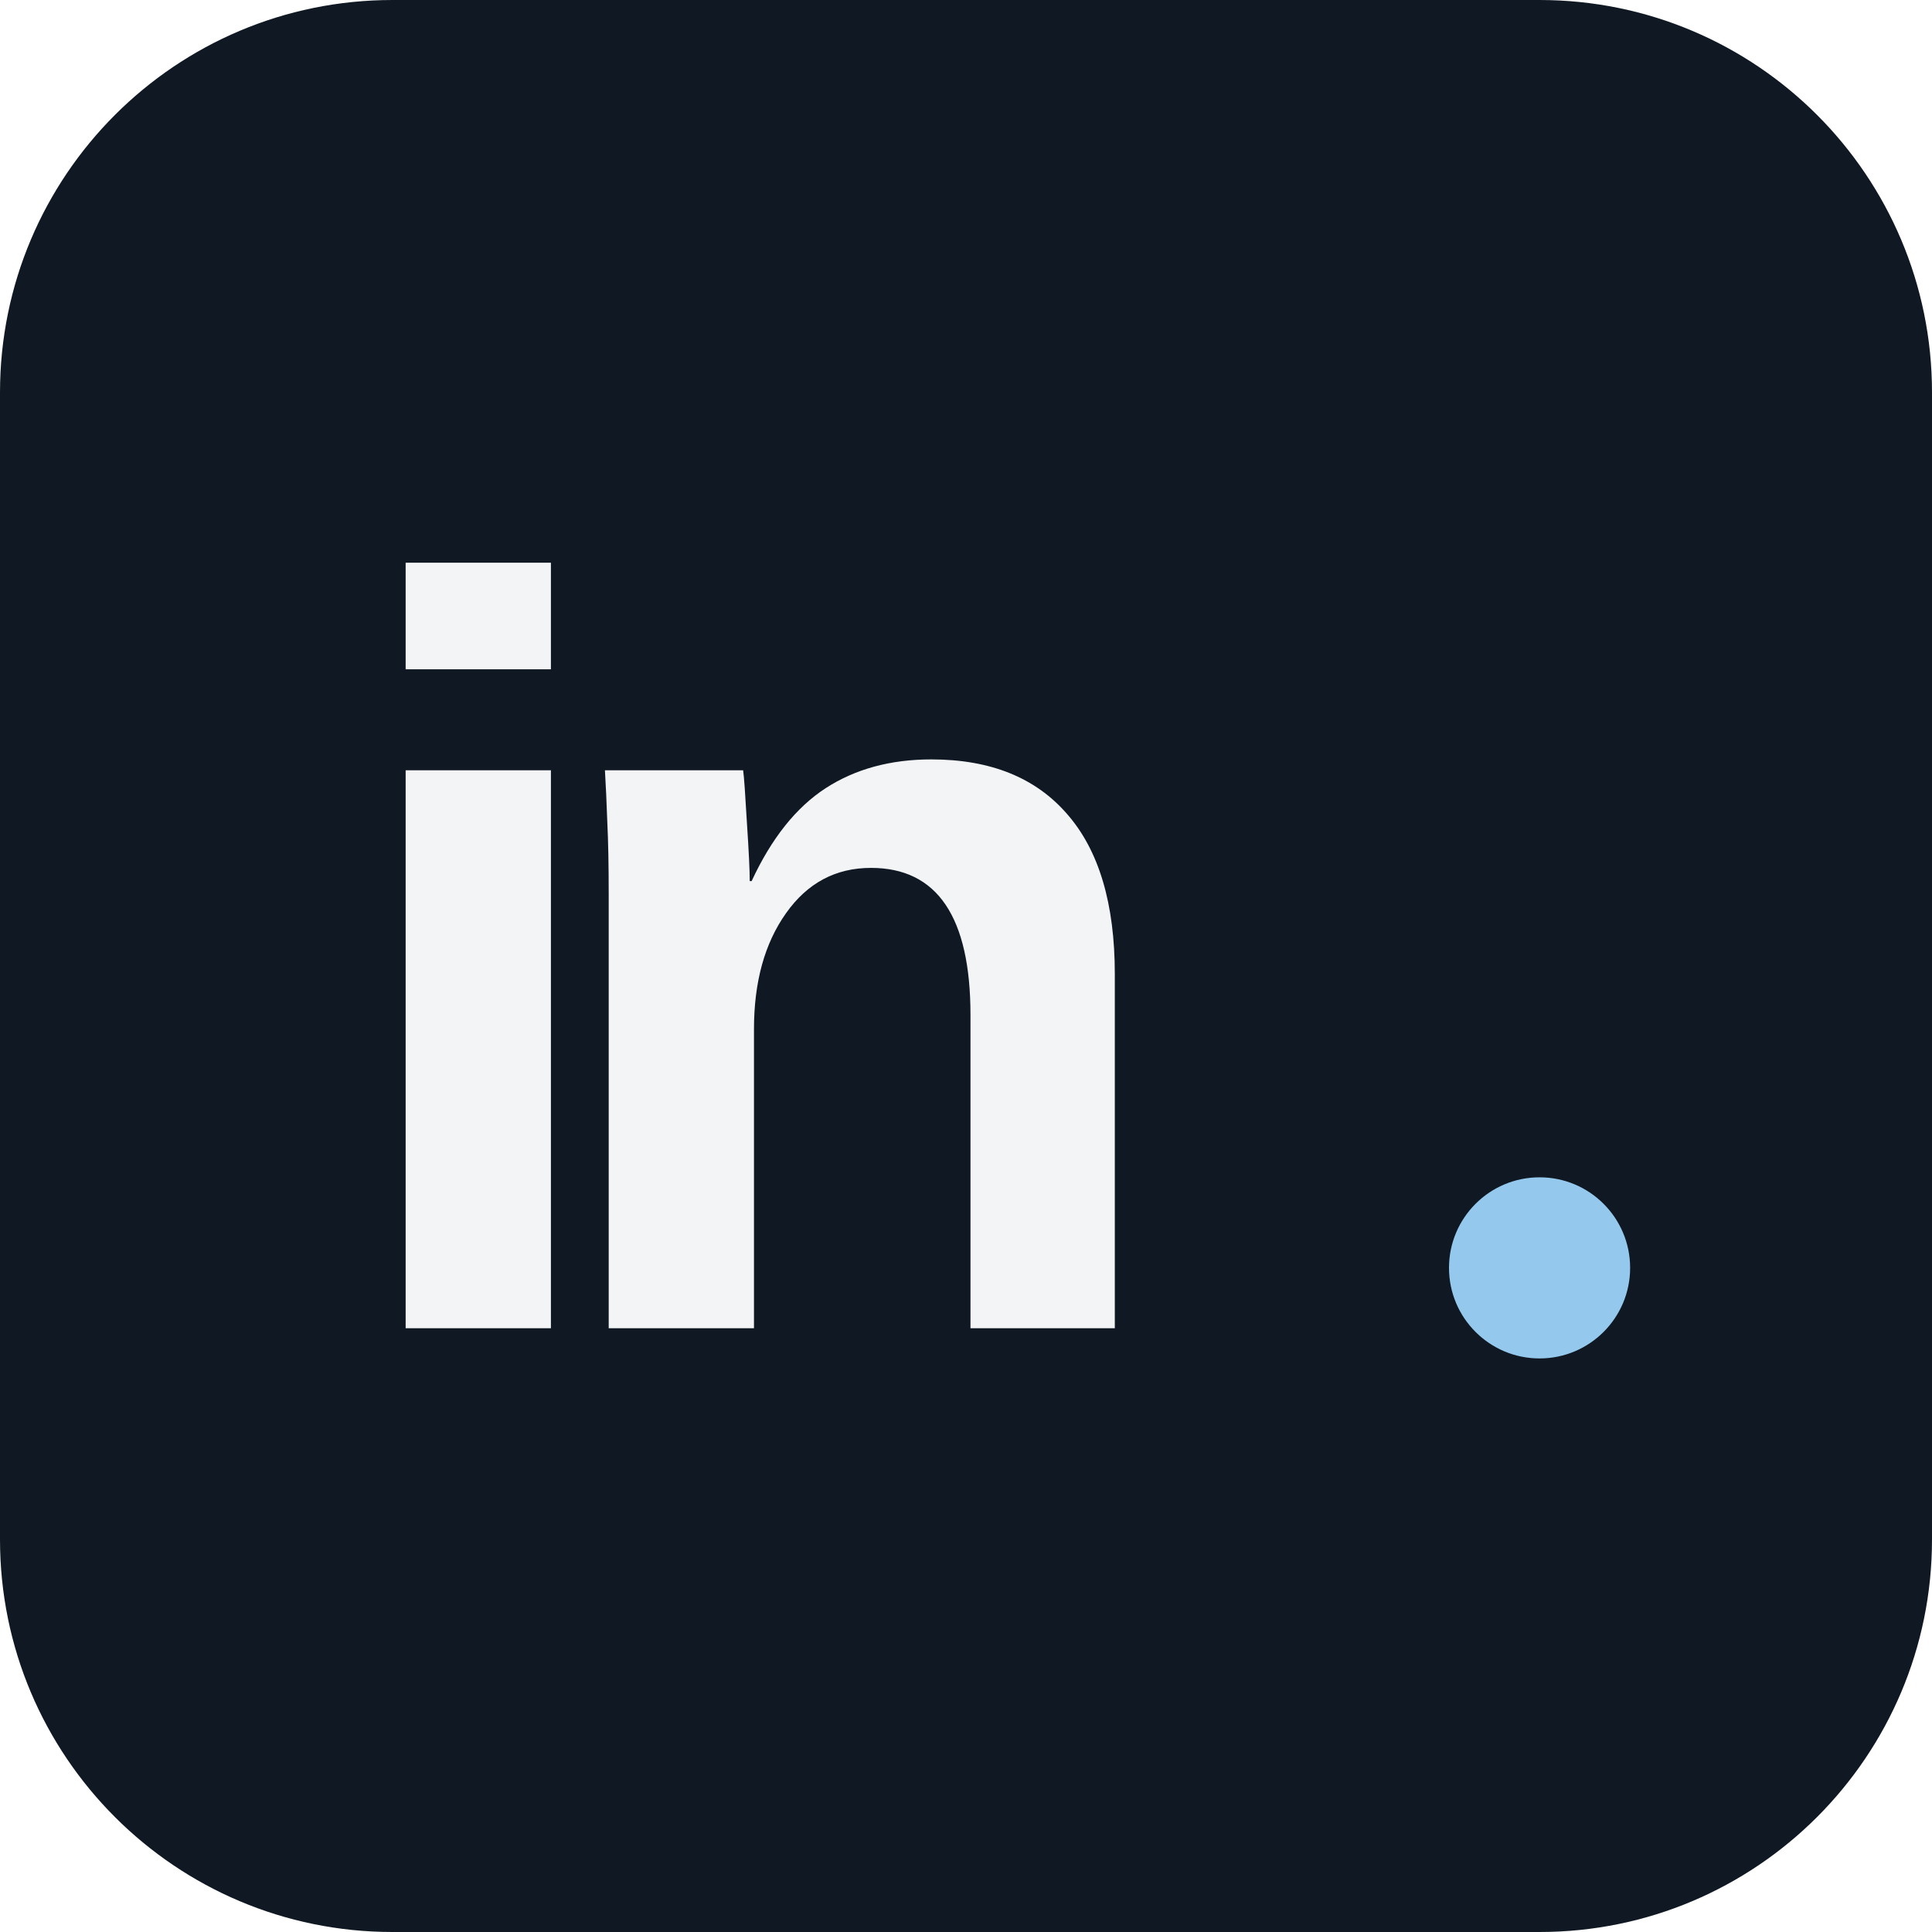
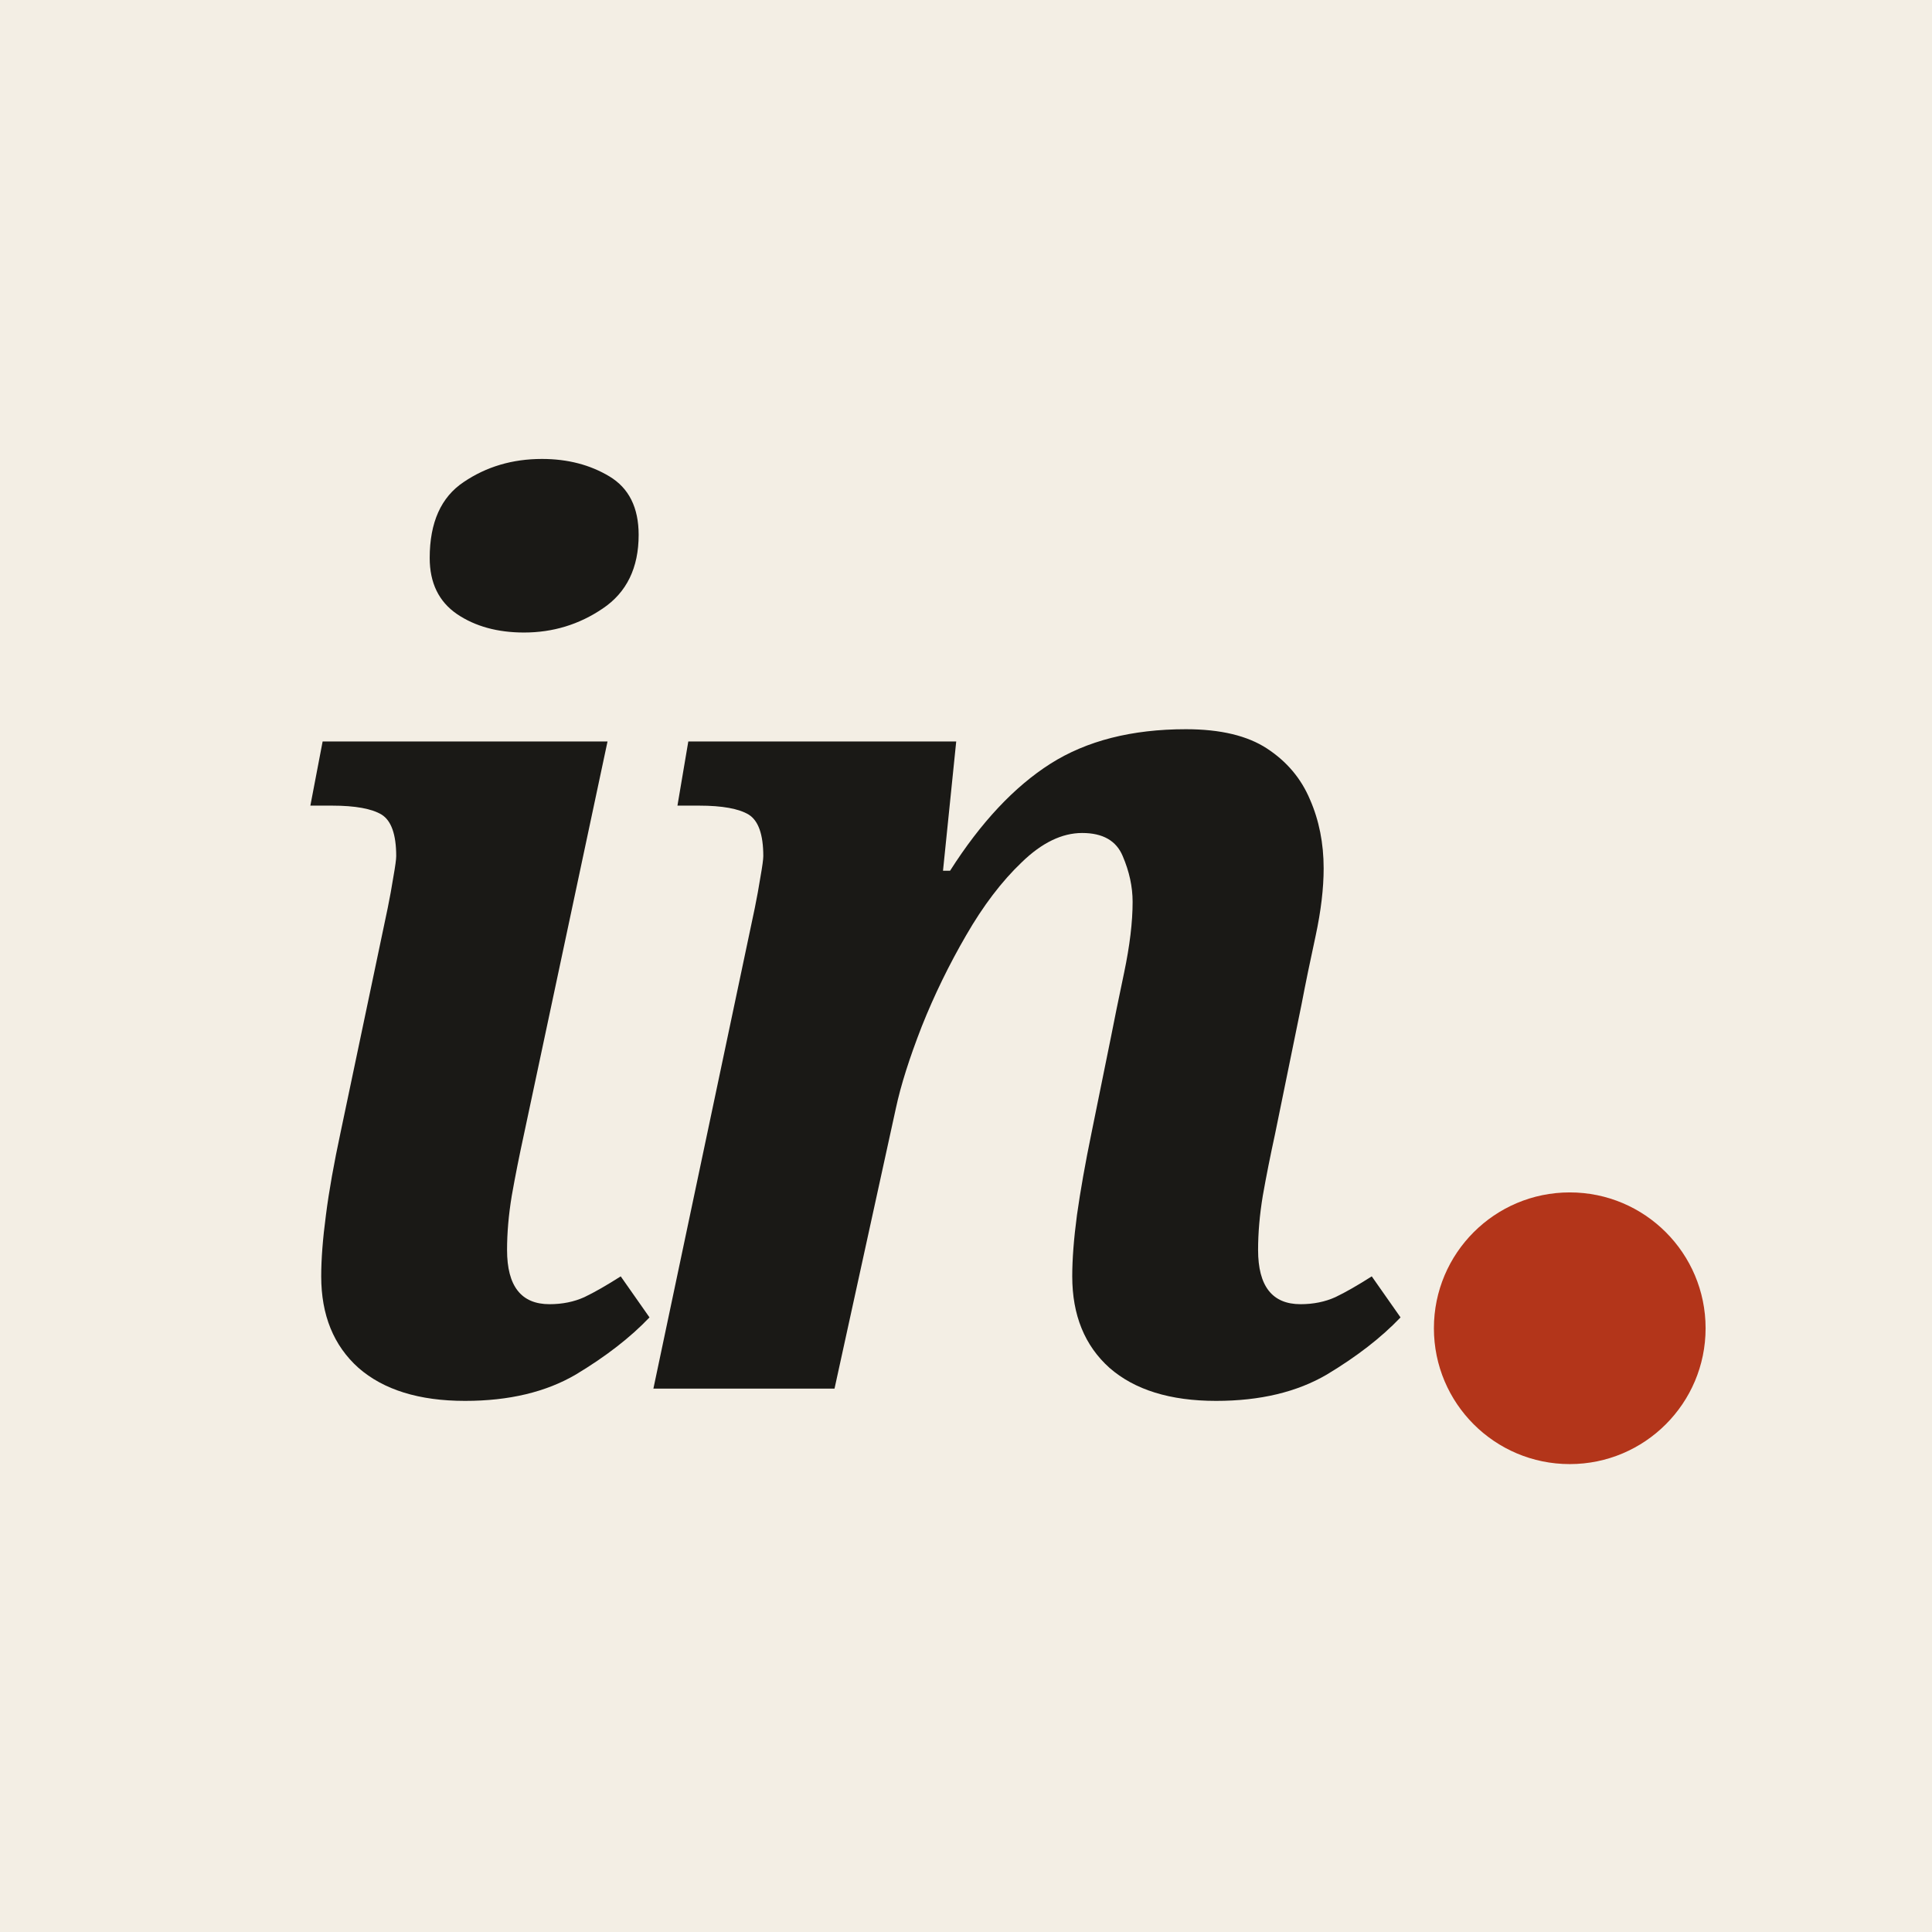
<svg xmlns="http://www.w3.org/2000/svg" viewBox="0 0 64 64">
-   <rect width="64" height="64" rx="13" fill="#101923" />
-   <text x="11" y="44" fill="#f2f4f6" font-family="Arial,sans-serif" font-weight="700" font-size="35" letter-spacing="-3">in</text>
-   <circle cx="51" cy="42" r="3" fill="#94c9ed" />
+   <rect width="64" height="64" fill="#F3EEE4" />
+   <text x="8" y="46" fill="#1A1916" font-family="Georgia,serif" font-style="italic" font-weight="700" font-size="40" letter-spacing="-2">in</text>
+   <circle cx="52" cy="44" r="4.5" fill="#B3351A" />
</svg>
